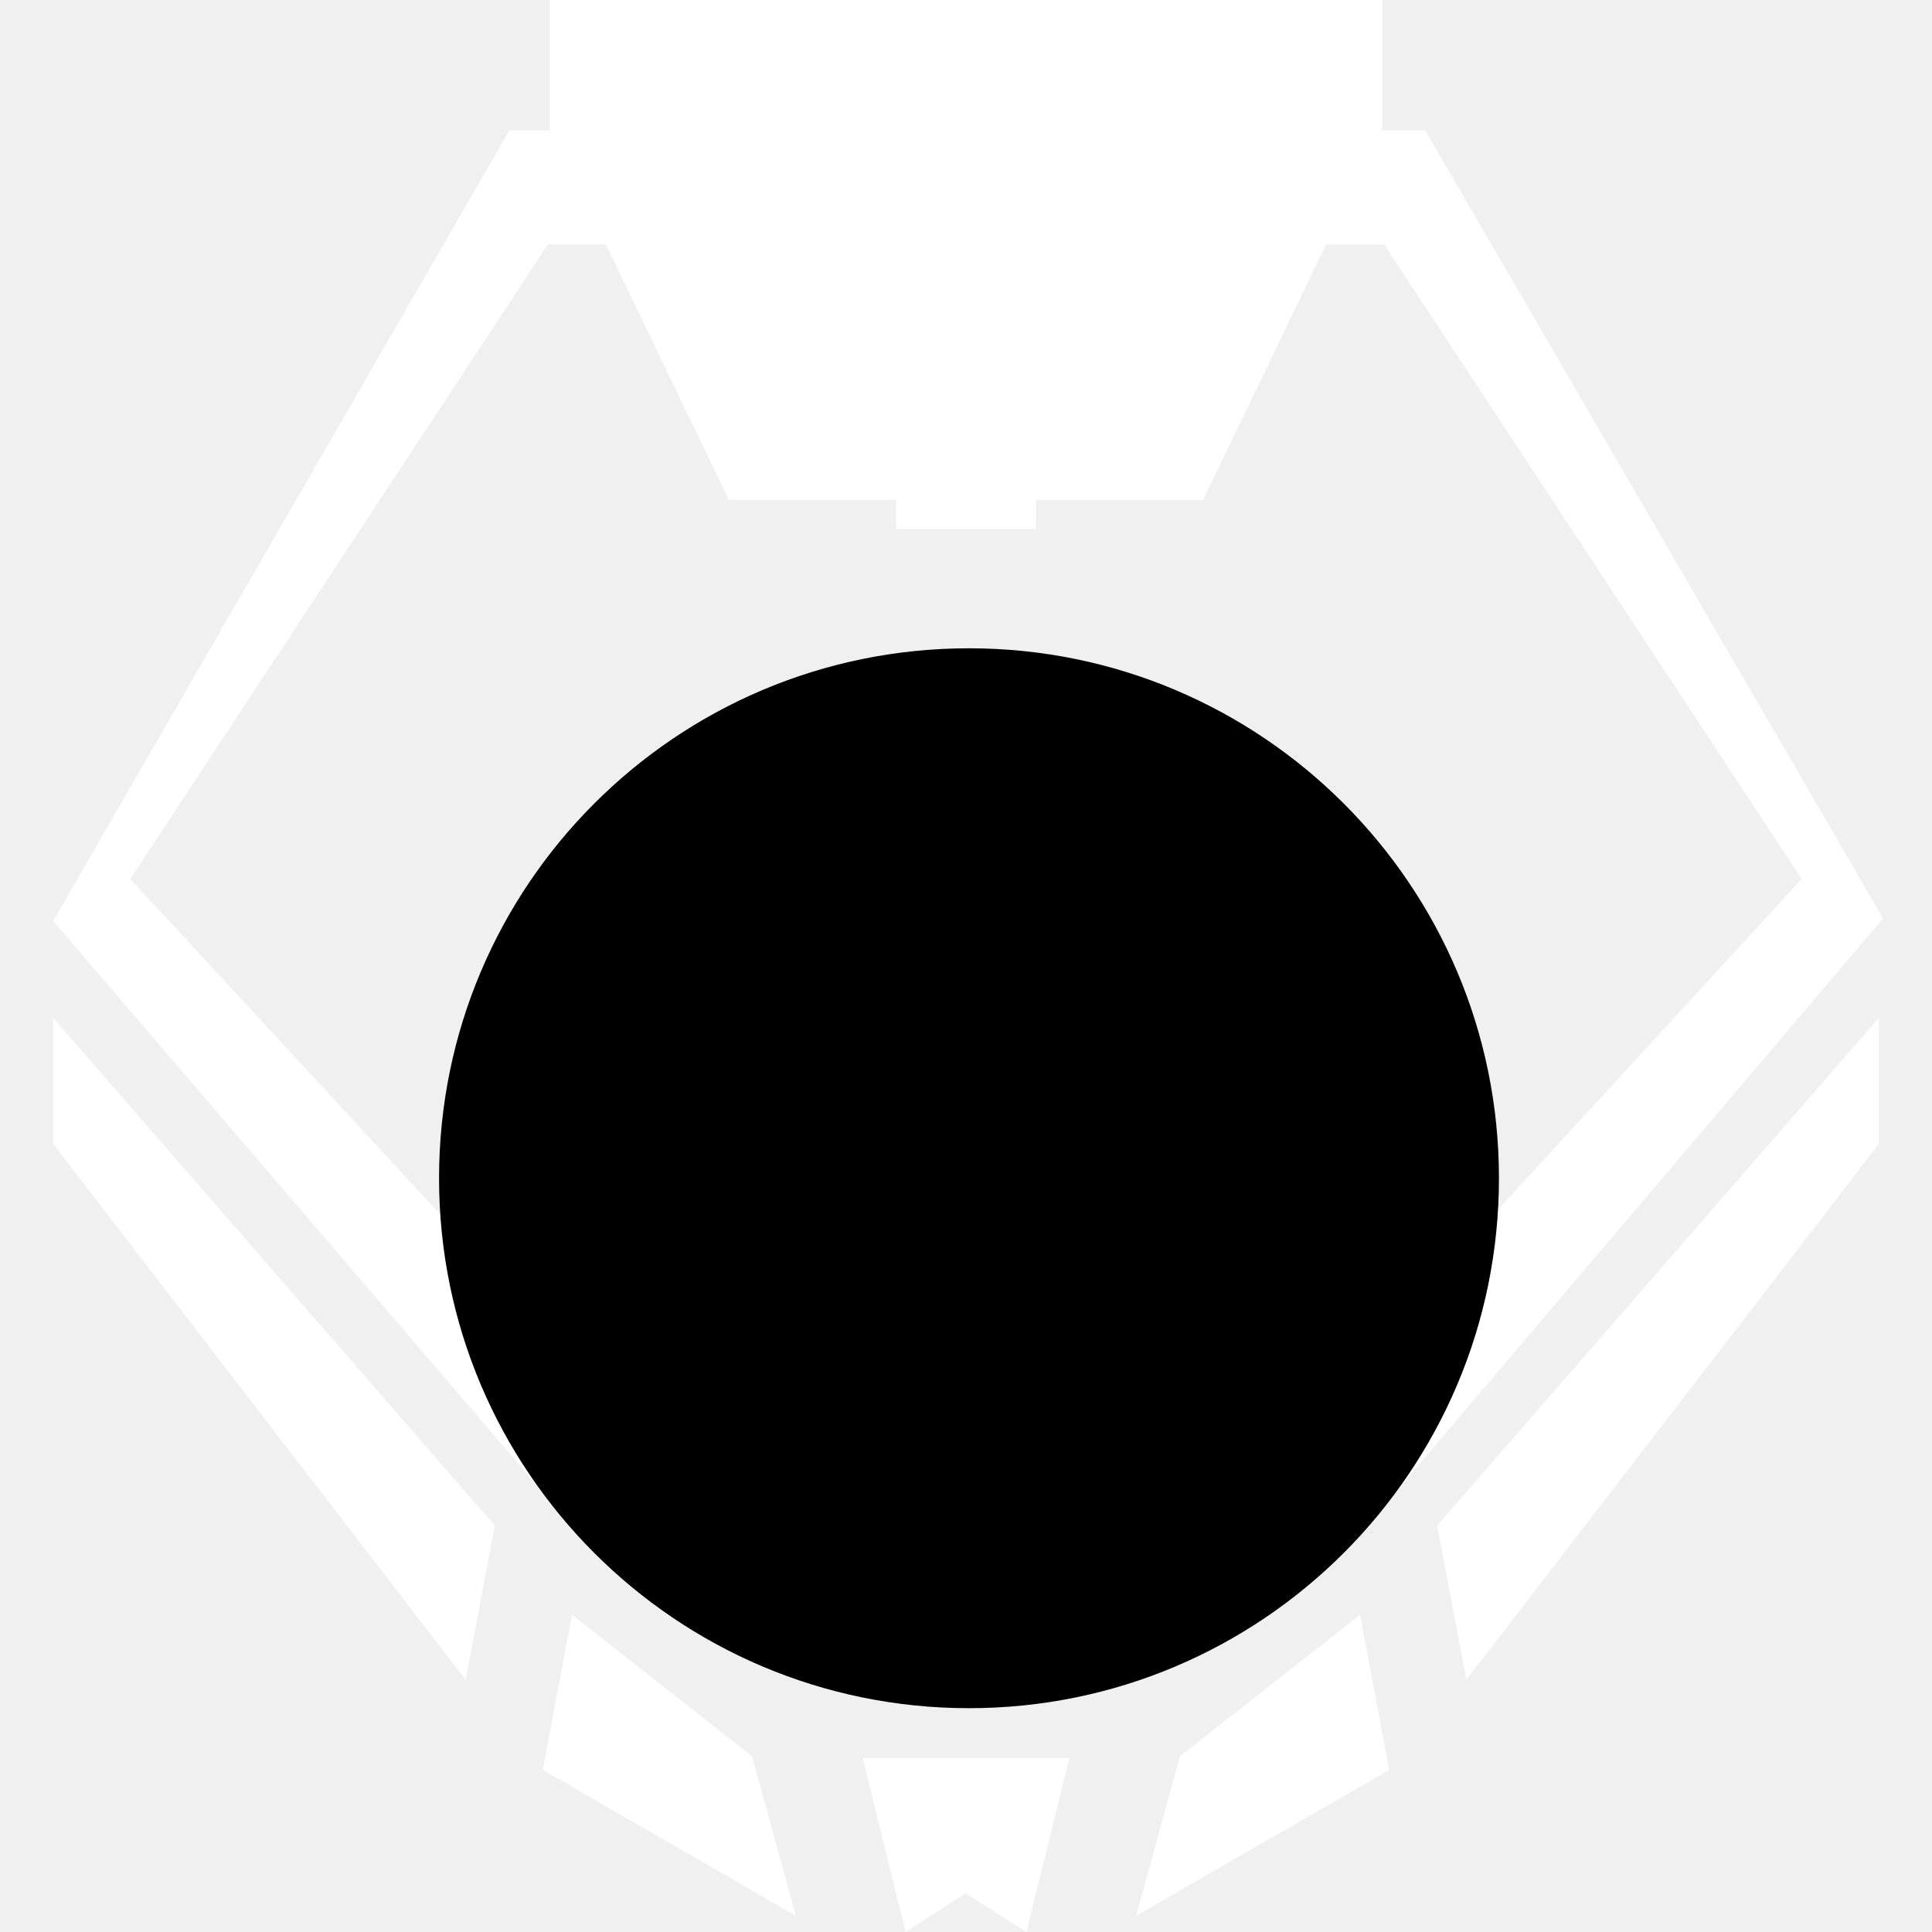
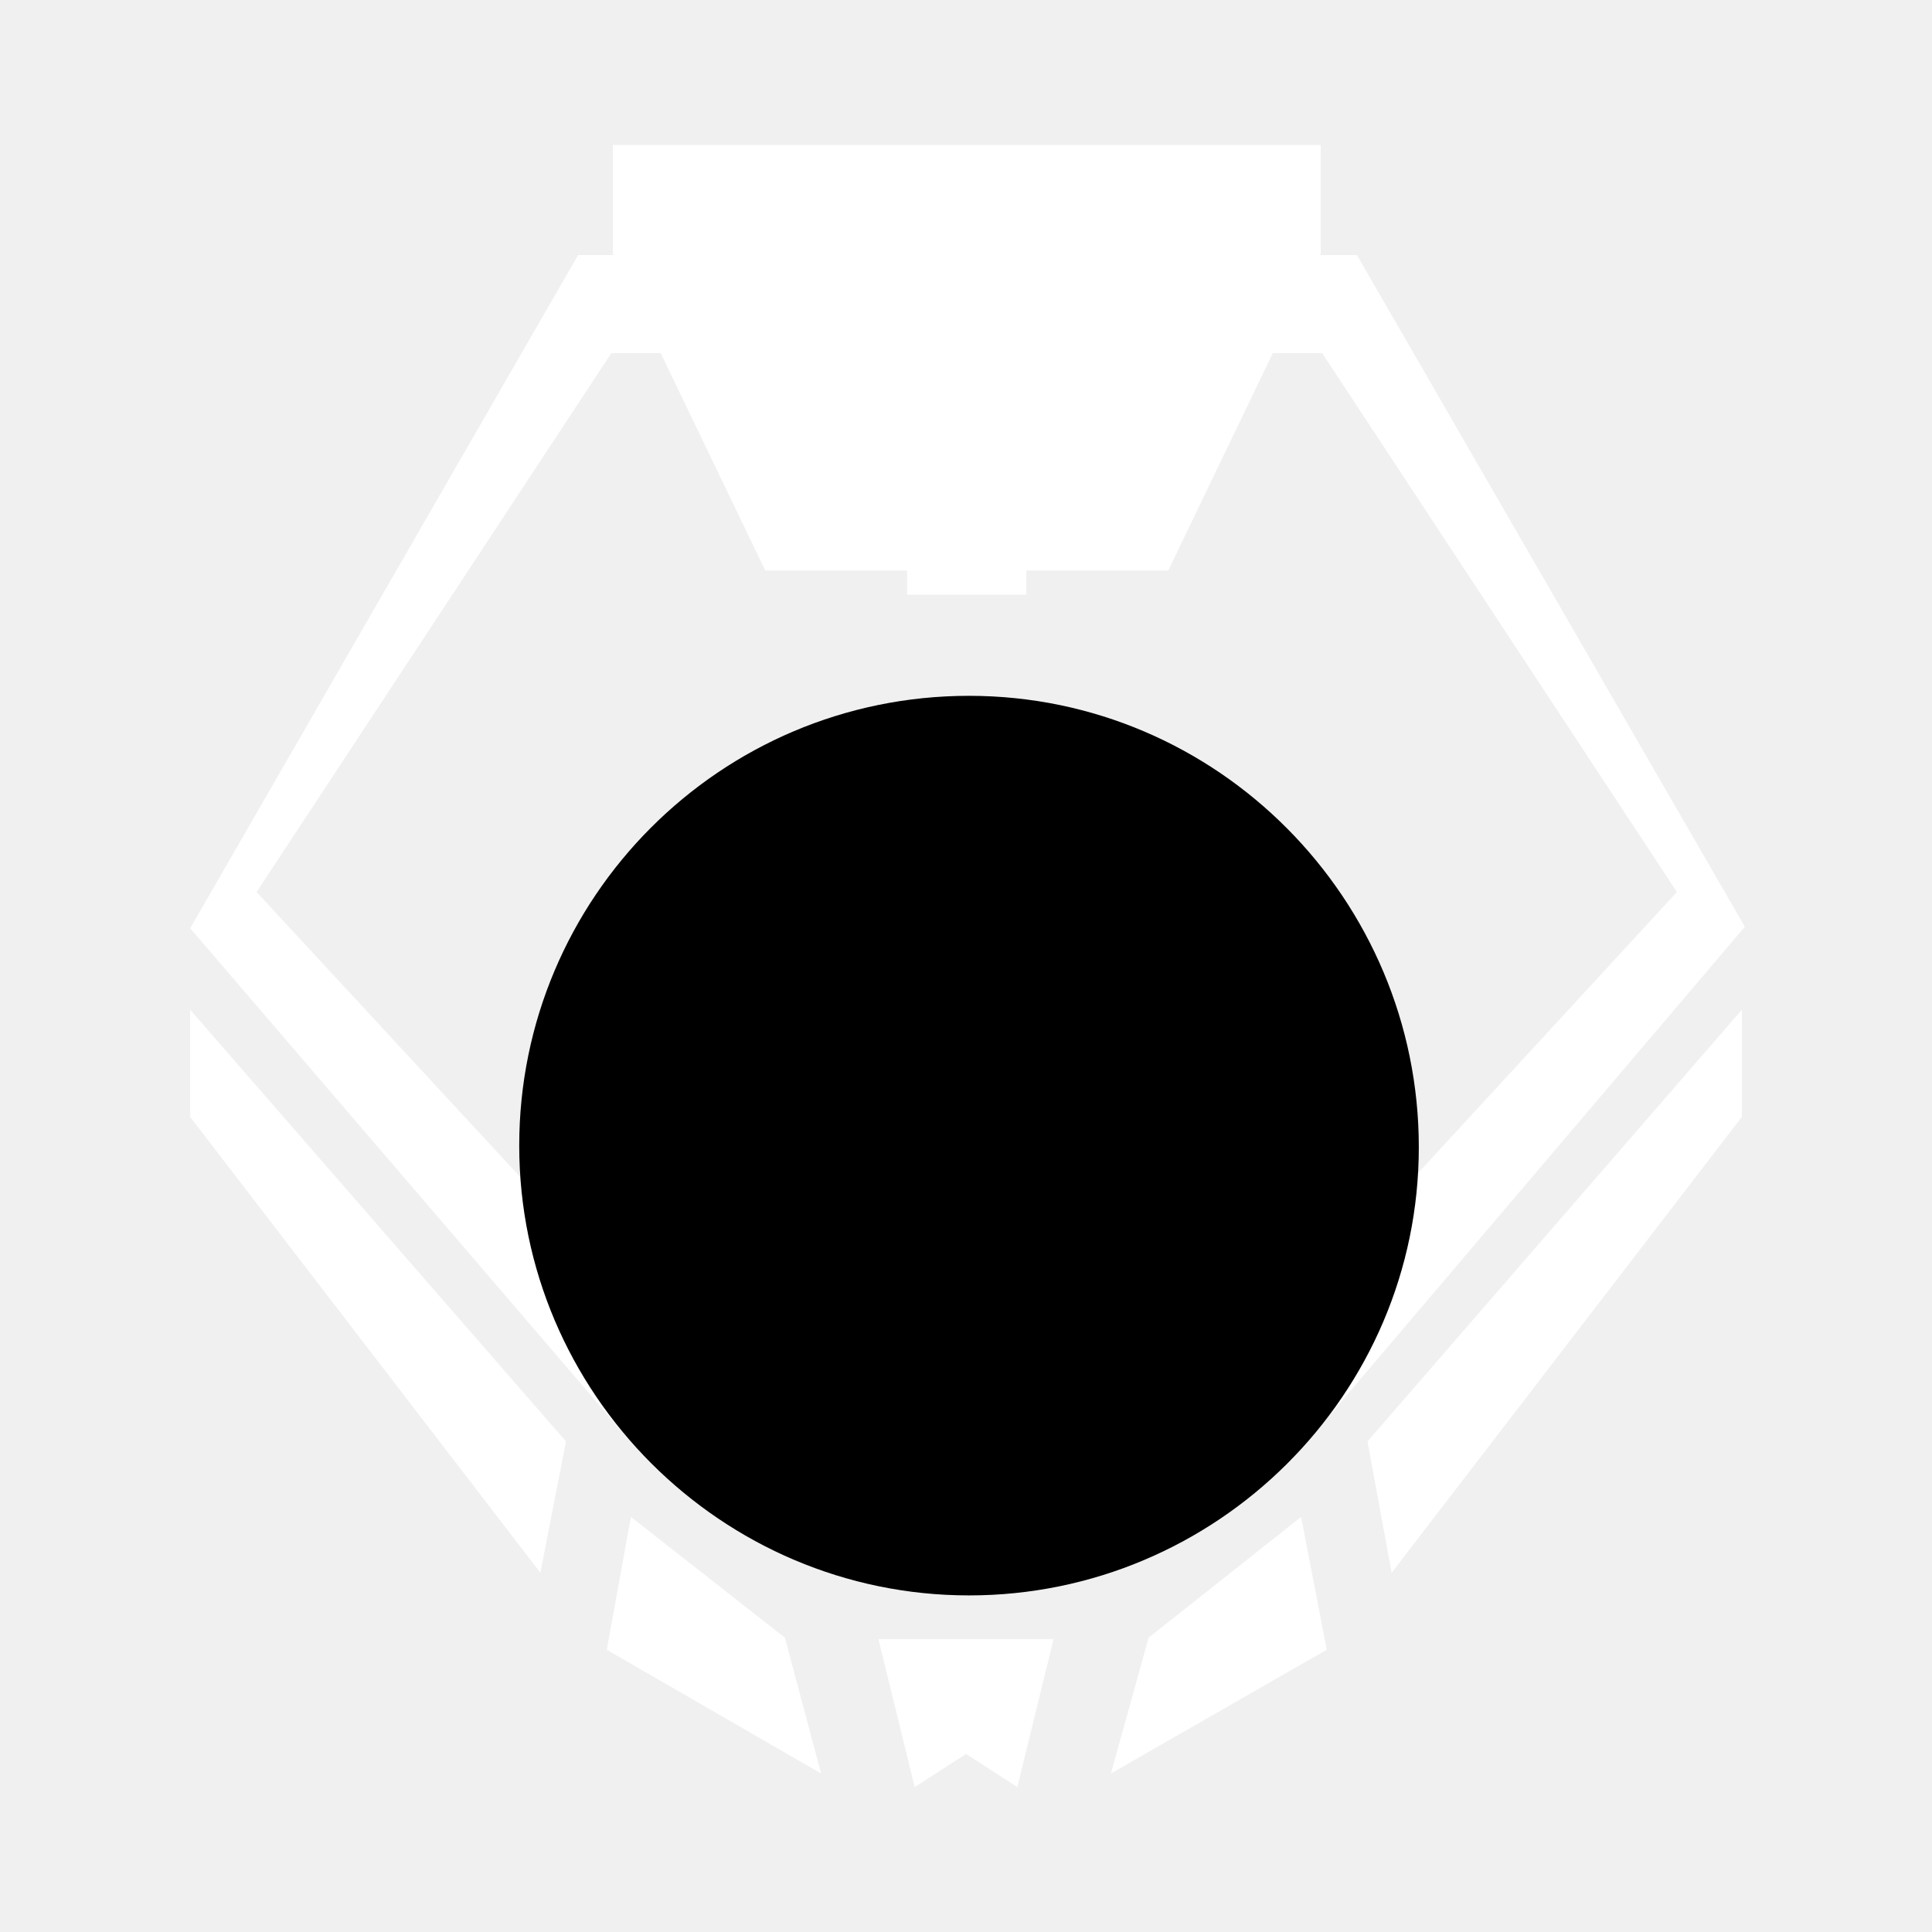
- <svg xmlns="http://www.w3.org/2000/svg" viewBox="0 0 21.29 22.53" width="128" height="128">
-   <defs>
-     <style>.cls-1{fill:#ffffff;}</style>
-   </defs>
-   <g id="Слой_2" data-name="Слой 2">
-     <g id="Слой_1-2" data-name="Слой 1">
-       <path class="cls-1" d="M9.4.66" />
-       <path class="cls-1" d="M16,1.52H5.32L0,10.74l6,7,9.12.29,6.22-7.32Zm-.45,14H5.77L.9,10.25l4.87-7.4h9.75l4.87,7.4Z" />
-       <polygon class="cls-1" points="4.81 19.59 0 13.34 0 11.87 5.15 17.79 4.81 19.59" />
-       <polygon class="cls-1" points="6.05 18.83 8.15 20.48 8.66 22.34 5.71 20.64 6.05 18.83" />
-       <polygon class="cls-1" points="5.79 0 5.79 1.49 7.88 5.83 9.83 5.83 9.83 6.17 11.46 6.17 11.46 5.83 13.41 5.83 15.5 1.49 15.5 0 5.79 0" />
-       <polygon class="cls-1" points="16.48 19.59 21.29 13.34 21.29 11.87 16.14 17.79 16.48 19.59" />
-       <polygon class="cls-1" points="15.24 18.83 13.14 20.48 12.63 22.34 15.58 20.64 15.24 18.83" />
-       <polygon class="cls-1" points="11.85 20.5 11.03 20.5 10.26 20.5 9.44 20.5 9.94 22.53 10.64 22.08 11.35 22.53 11.85 20.5" />
-       <circle class="cls-2" cx="10.64" cy="13.74" r="5.93" />
-       <path d="M10.64,8.06A5.68,5.68,0,1,1,5,13.74a5.69,5.69,0,0,1,5.68-5.68m0-.5a6.18,6.18,0,1,0,6.18,6.18,6.18,6.18,0,0,0-6.18-6.18Z" />
+ <svg xmlns="http://www.w3.org/2000/svg" version="1.1" id="Layer_1" x="0px" y="0px" viewBox="0 0 128 128" enable-background="new 0 0 128 128" xml:space="preserve" width="128" height="128">
+   <g id="Слой_2">
+     <g id="Слой_1-2">
+       <path fill="#FFFFFF" d="M58,12.8" />
+       <path fill="#FFFFFF" d="M89.9,16.9H38.3L12.6,61.5l29,33.8l44,1.4l30-35.3L89.9,16.9z M87.7,84.5H40.5L17,59.1l23.5-35.7h47.1    l23.5,35.7L87.7,84.5z" />
+       <polygon fill="#FFFFFF" points="35.8,104.2 12.6,74 12.6,66.9 37.5,95.5   " />
+       <polygon fill="#FFFFFF" points="41.8,100.5 52,108.5 54.4,117.5 40.2,109.3   " />
+       <polygon fill="#FFFFFF" points="40.6,9.6 40.6,16.8 50.7,37.8 60.1,37.8 60.1,39.4 68,39.4 68,37.8 77.4,37.8 87.5,16.8 87.5,9.6       " />
+       <polygon fill="#FFFFFF" points="92.2,104.2 115.4,74 115.4,66.9 90.6,95.5   " />
+       <polygon fill="#FFFFFF" points="86.2,100.5 76.1,108.5 73.6,117.5 87.9,109.3   " />
+       <polygon fill="#FFFFFF" points="69.8,108.6 65.9,108.6 62.2,108.6 58.2,108.6 60.6,118.4 64,116.2 67.4,118.4   " />
+       <circle cx="64" cy="76" r="28.6" />
+       <path d="M64,48.5c15.1-0.1,27.5,12.1,27.6,27.2c0.1,15.1-12.1,27.5-27.2,27.6c-15.1,0.1-27.5-12.1-27.6-27.2c0-0.1,0-0.1,0-0.2    c0-15.1,12.3-27.4,27.4-27.4 M64.2,46.1c-16.5,0-29.8,13.4-29.8,29.8s13.4,29.8,29.8,29.8S94,92.4,94,76S80.7,46.1,64.2,46.1    C64.2,46.1,64.2,46.1,64.2,46.1z" />
    </g>
  </g>
</svg>
